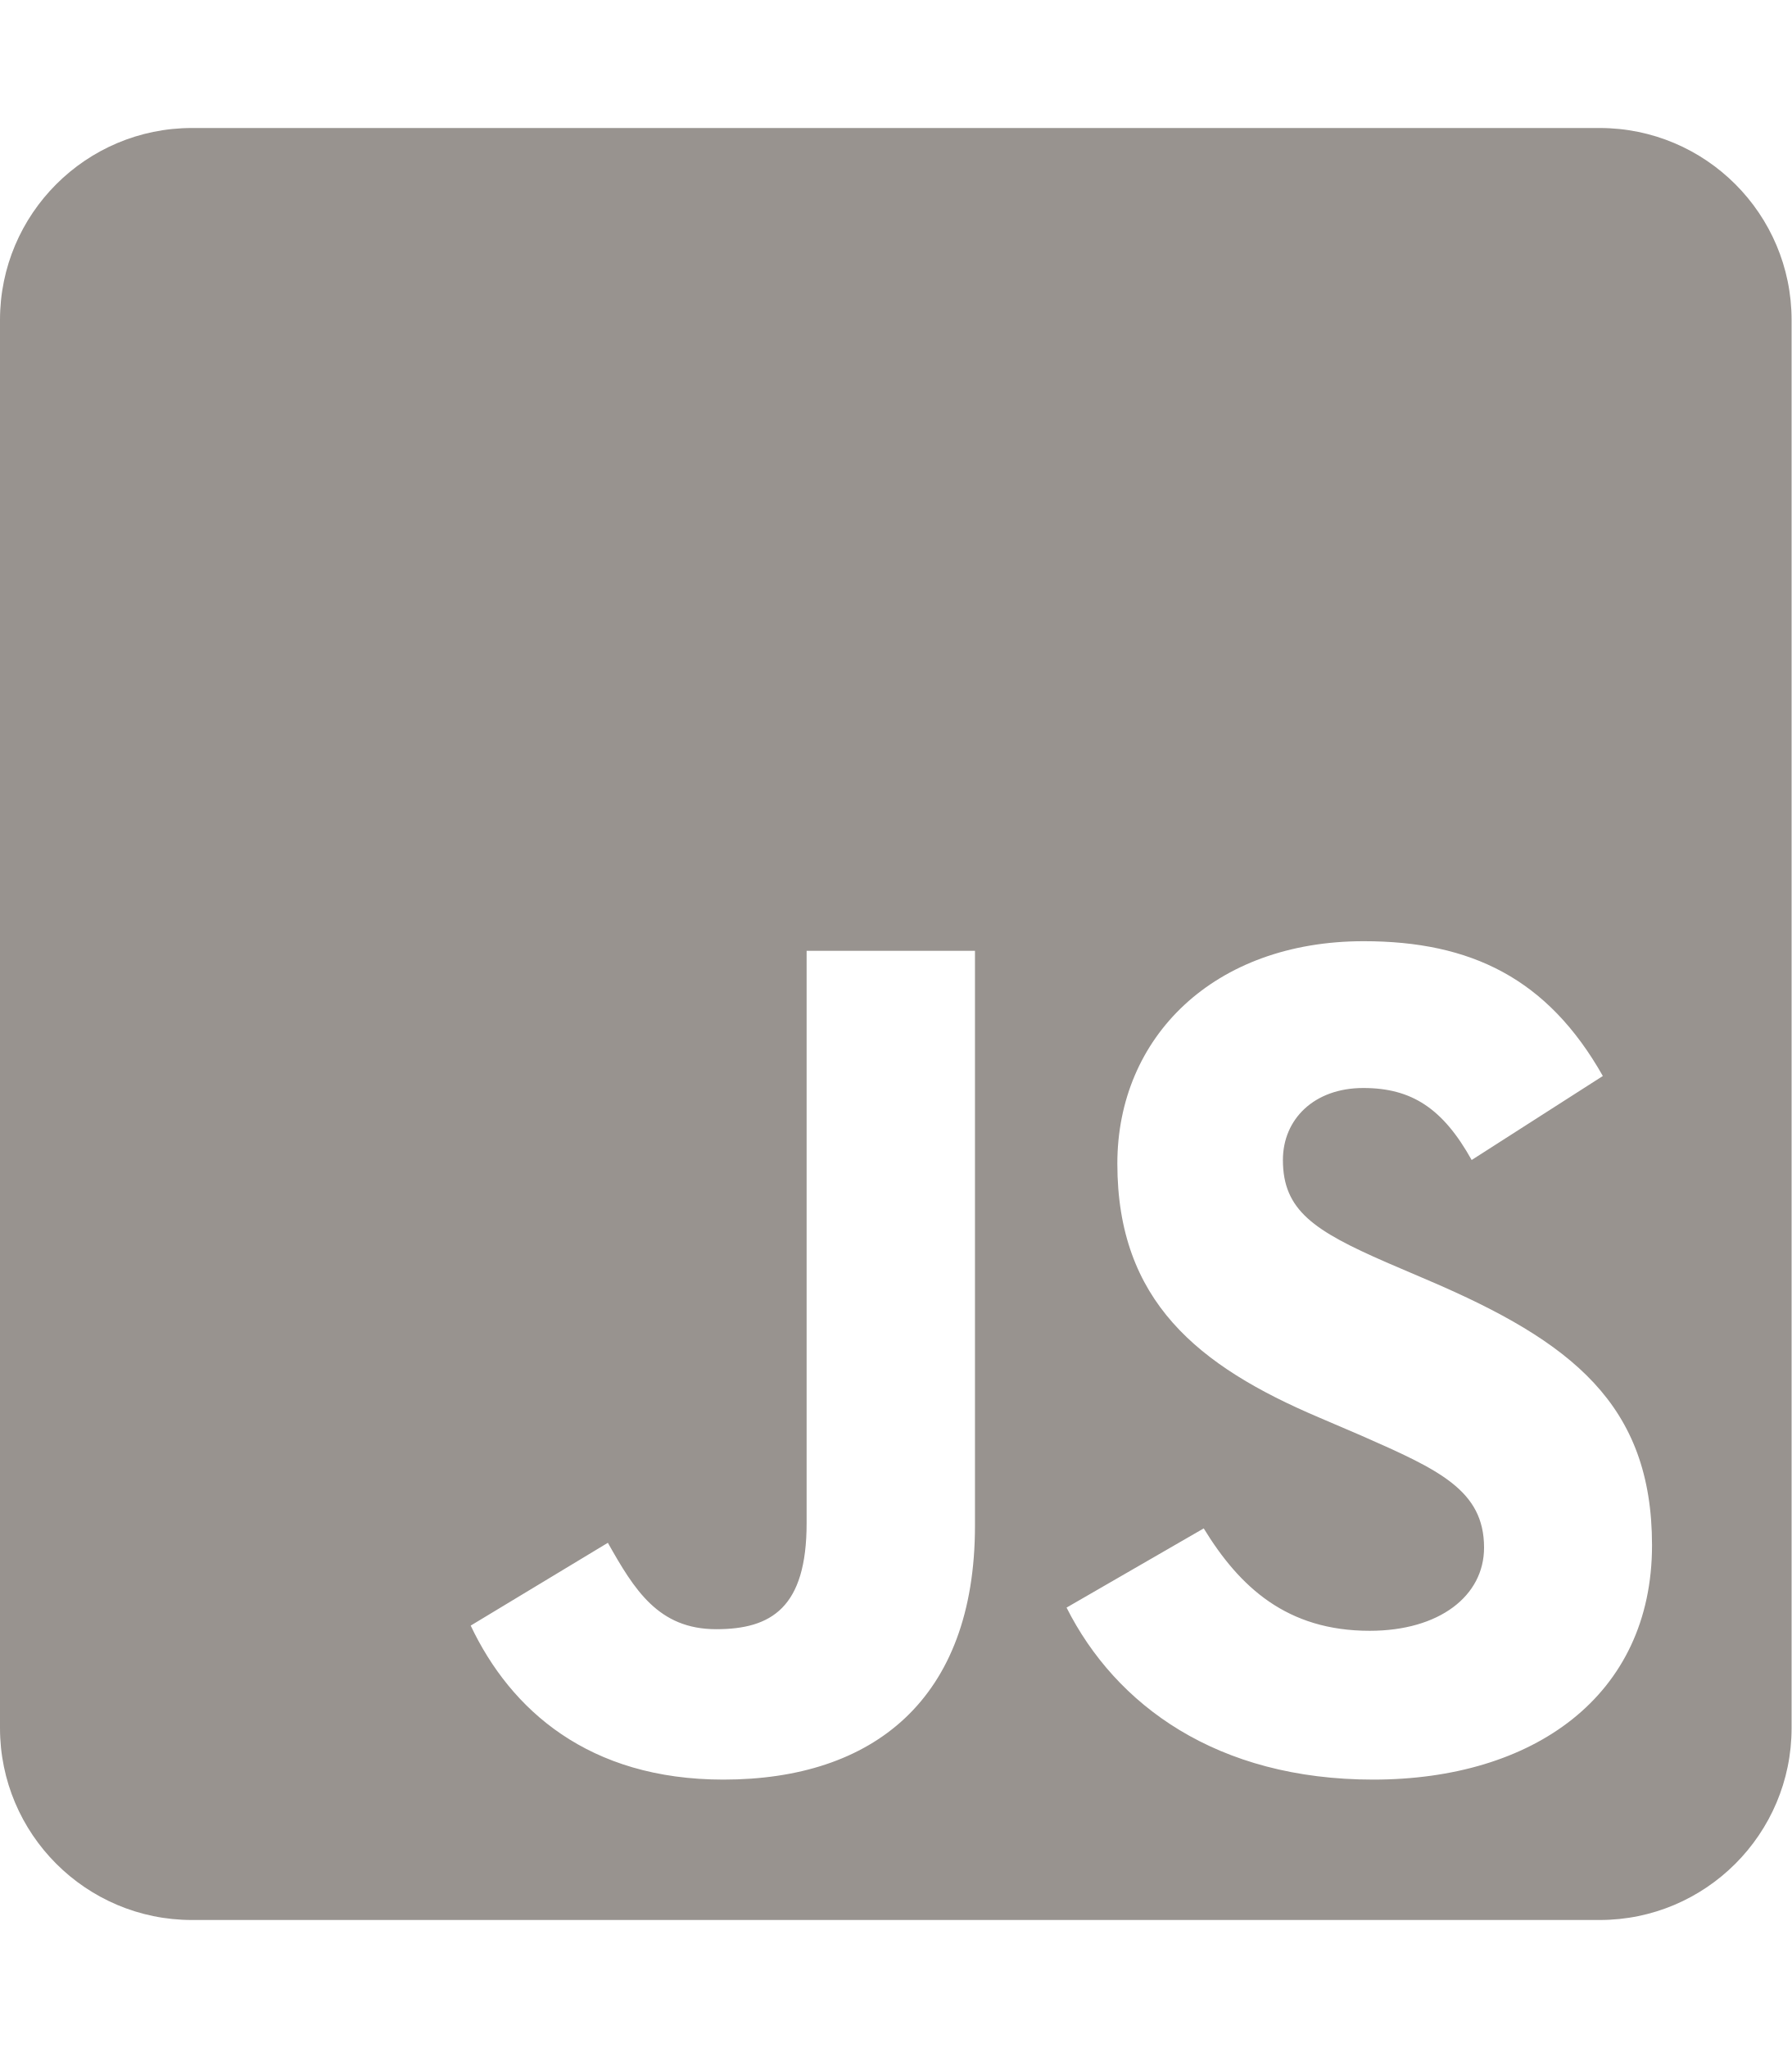
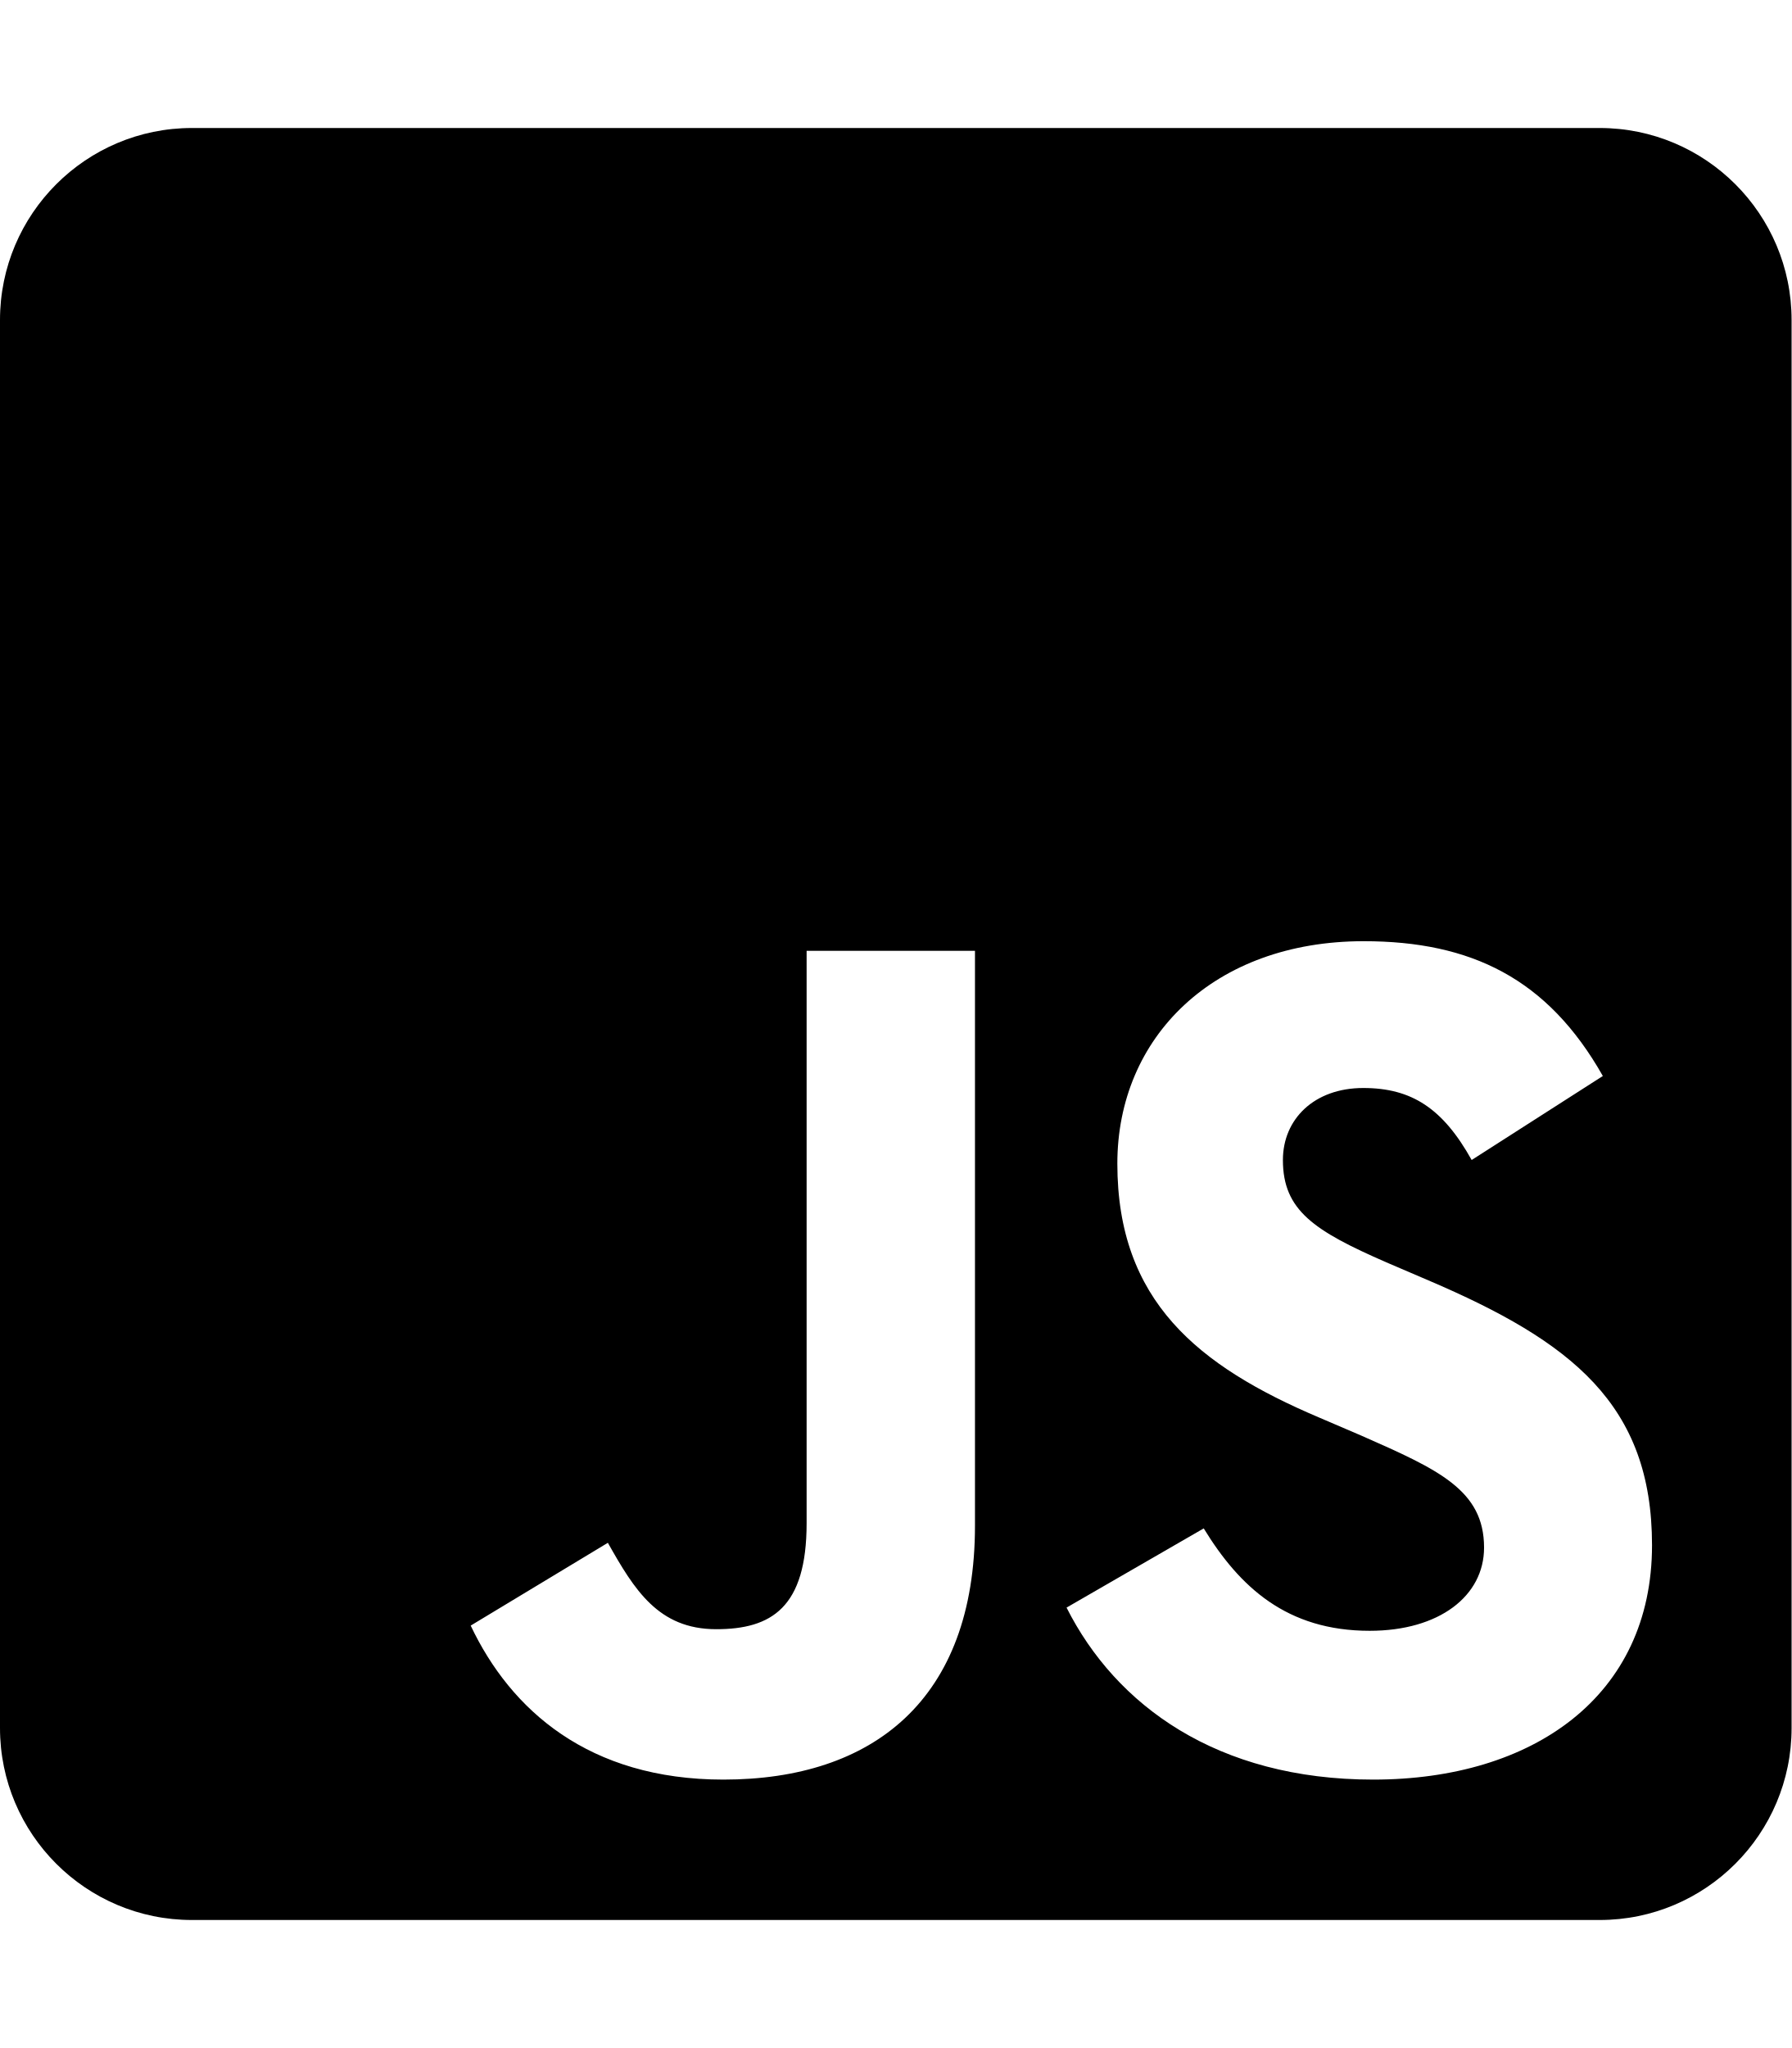
<svg xmlns="http://www.w3.org/2000/svg" viewBox="0 0 448 512">
-   <path fill="#98938F" d="M400 32H48C21.5 32 0 53.5 0 80v352c0 26.5 21.5 48 48 48h352c26.5 0 48-21.5 48-48V80c0-26.5-21.5-48-48-48zM243.8 381.4c0 43.6-25.6 63.5-62.9 63.5-33.7 0-53.2-17.4-63.2-38.5l34.3-20.7c6.6 11.7 12.6 21.6 27.1 21.6 13.8 0 22.6-5.4 22.6-26.5V237.7h42.1v143.7zm99.6 63.5c-39.1 0-64.4-18.6-76.7-43l34.3-19.8c9 14.7 20.8 25.6 41.5 25.6 17.4 0 28.6-8.7 28.6-20.8 0-14.4-11.4-19.5-30.7-28l-10.5-4.5c-30.4-12.9-50.5-29.2-50.5-63.5 0-31.6 24.1-55.6 61.6-55.6 26.8 0 46 9.3 59.8 33.7L368 290c-7.2-12.9-15-18-27.1-18-12.3 0-20.1 7.8-20.1 18 0 12.6 7.8 17.7 25.9 25.6l10.5 4.5c35.8 15.3 55.9 31 55.9 66.2 0 37.8-29.8 58.6-69.7 58.6z" />
+   <path fill="currentColor" d="M400 32H48C21.5 32 0 53.5 0 80v352c0 26.5 21.5 48 48 48h352c26.5 0 48-21.5 48-48V80c0-26.5-21.5-48-48-48zM243.8 381.4c0 43.6-25.6 63.5-62.9 63.5-33.7 0-53.2-17.4-63.2-38.5l34.3-20.7c6.6 11.7 12.6 21.6 27.1 21.6 13.8 0 22.6-5.4 22.6-26.5V237.7h42.1v143.7zm99.6 63.5c-39.1 0-64.4-18.6-76.7-43l34.3-19.8c9 14.7 20.8 25.6 41.5 25.6 17.4 0 28.6-8.7 28.6-20.8 0-14.4-11.4-19.5-30.7-28l-10.5-4.5c-30.4-12.9-50.5-29.2-50.5-63.5 0-31.6 24.1-55.6 61.6-55.6 26.8 0 46 9.3 59.8 33.7L368 290c-7.2-12.9-15-18-27.1-18-12.3 0-20.1 7.8-20.1 18 0 12.6 7.8 17.7 25.9 25.6l10.5 4.5c35.8 15.3 55.9 31 55.9 66.2 0 37.8-29.8 58.6-69.7 58.6z" />
</svg>
